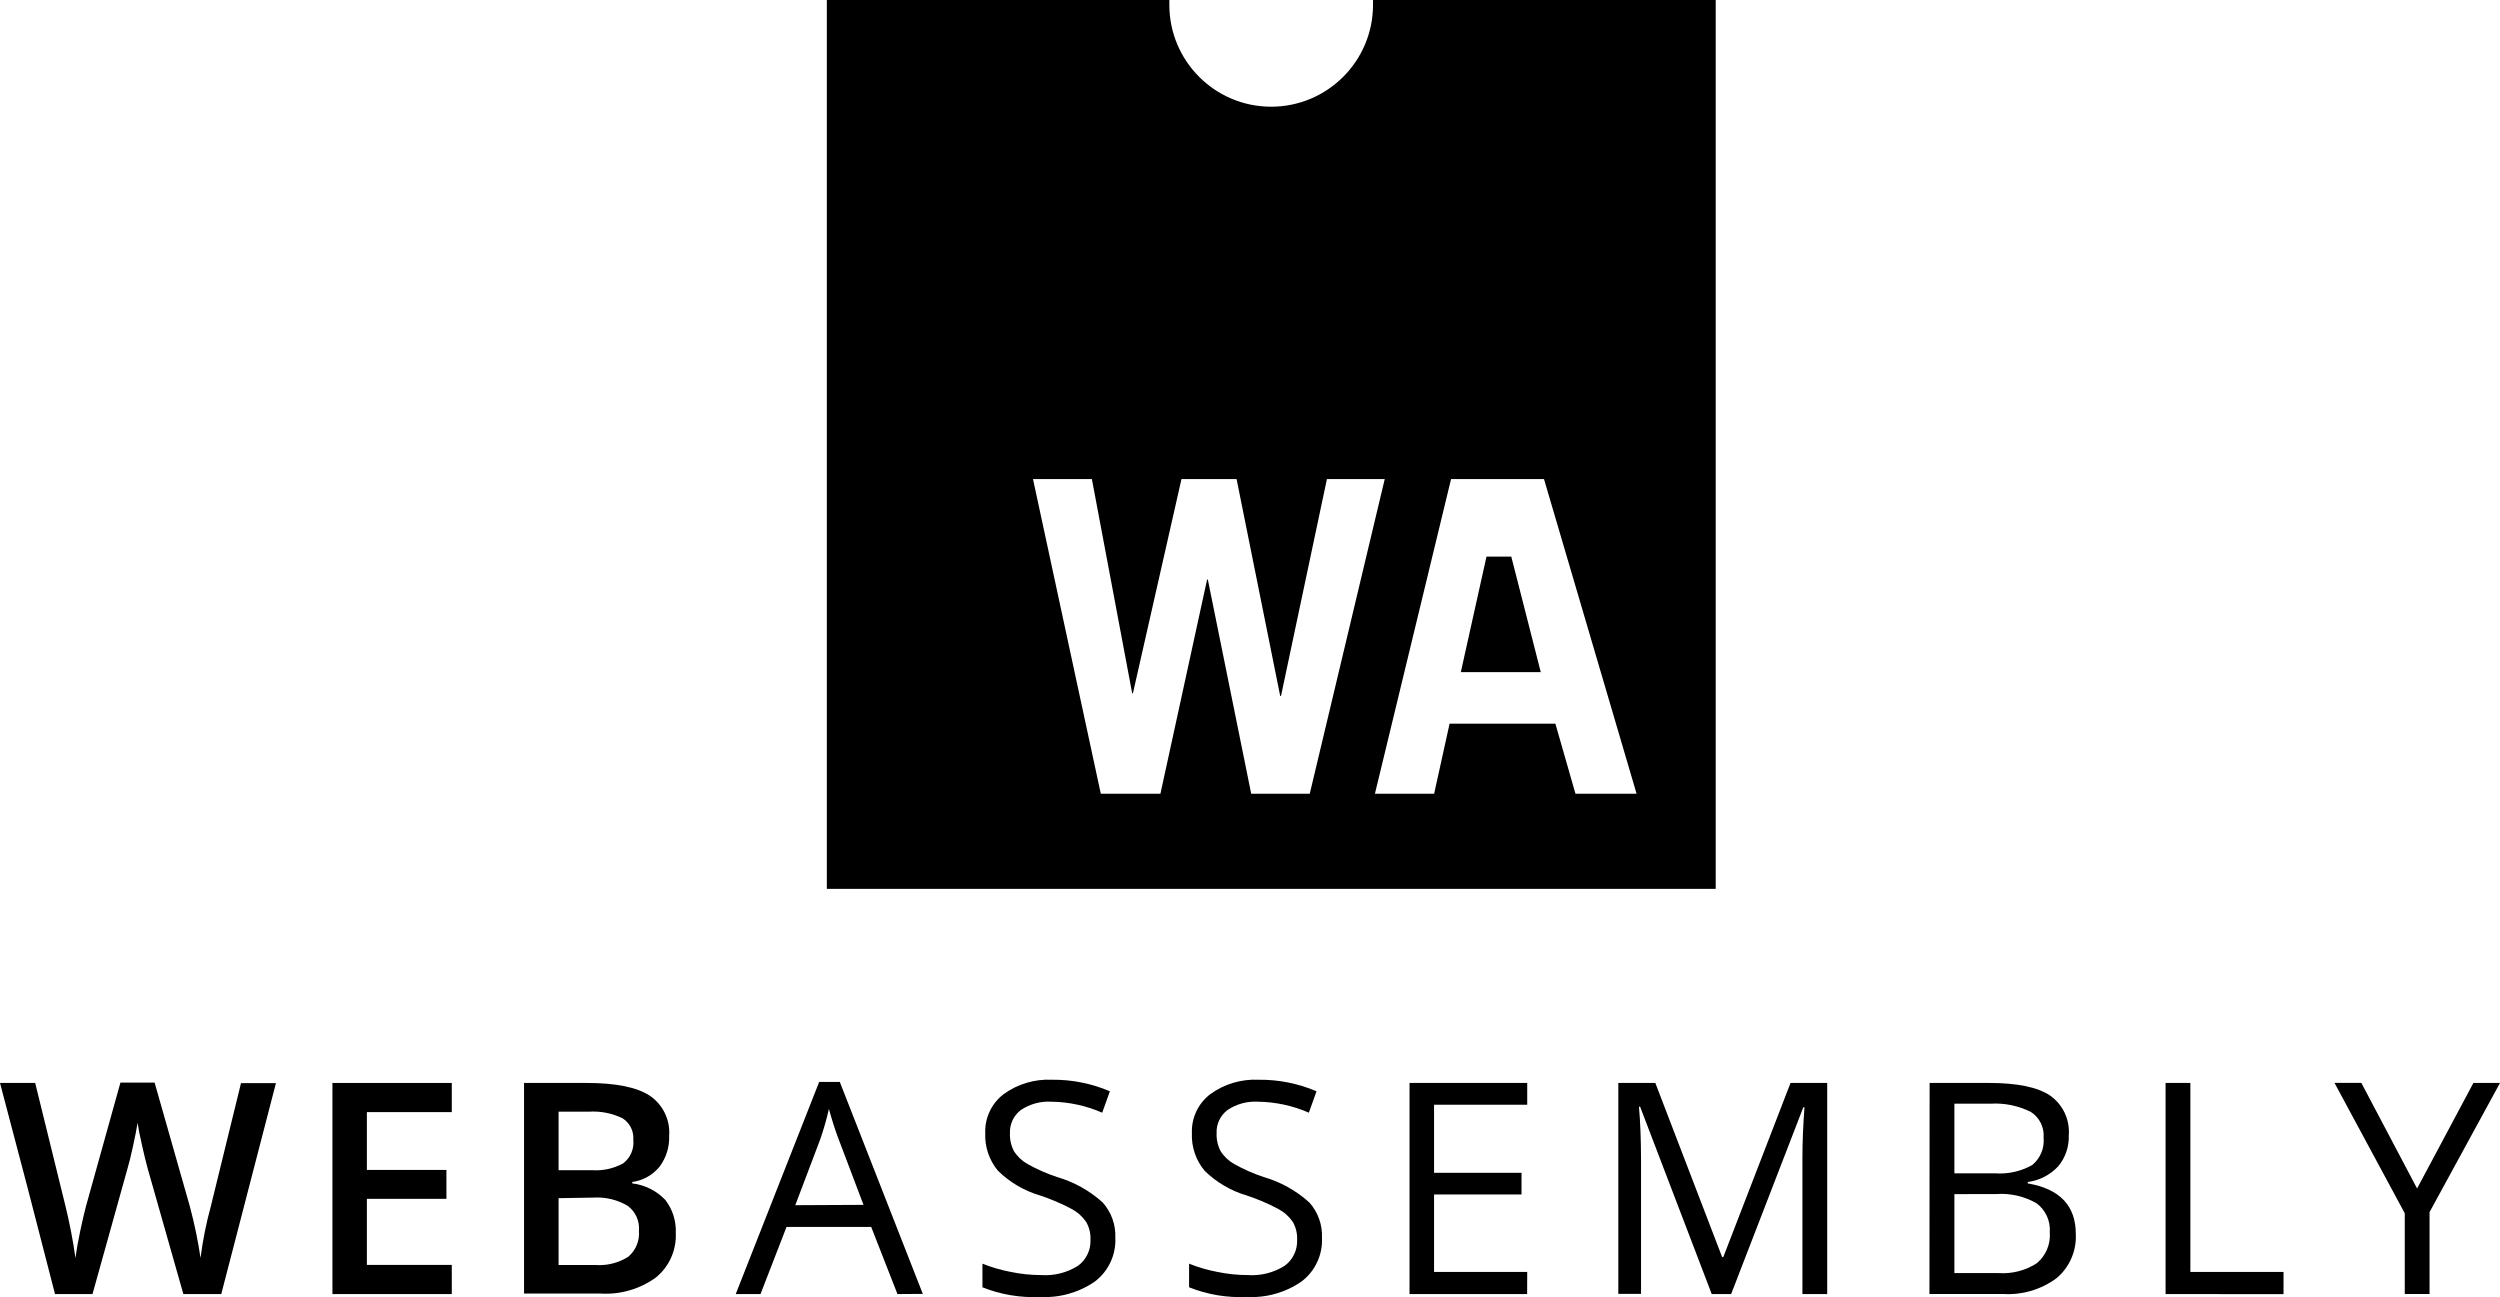
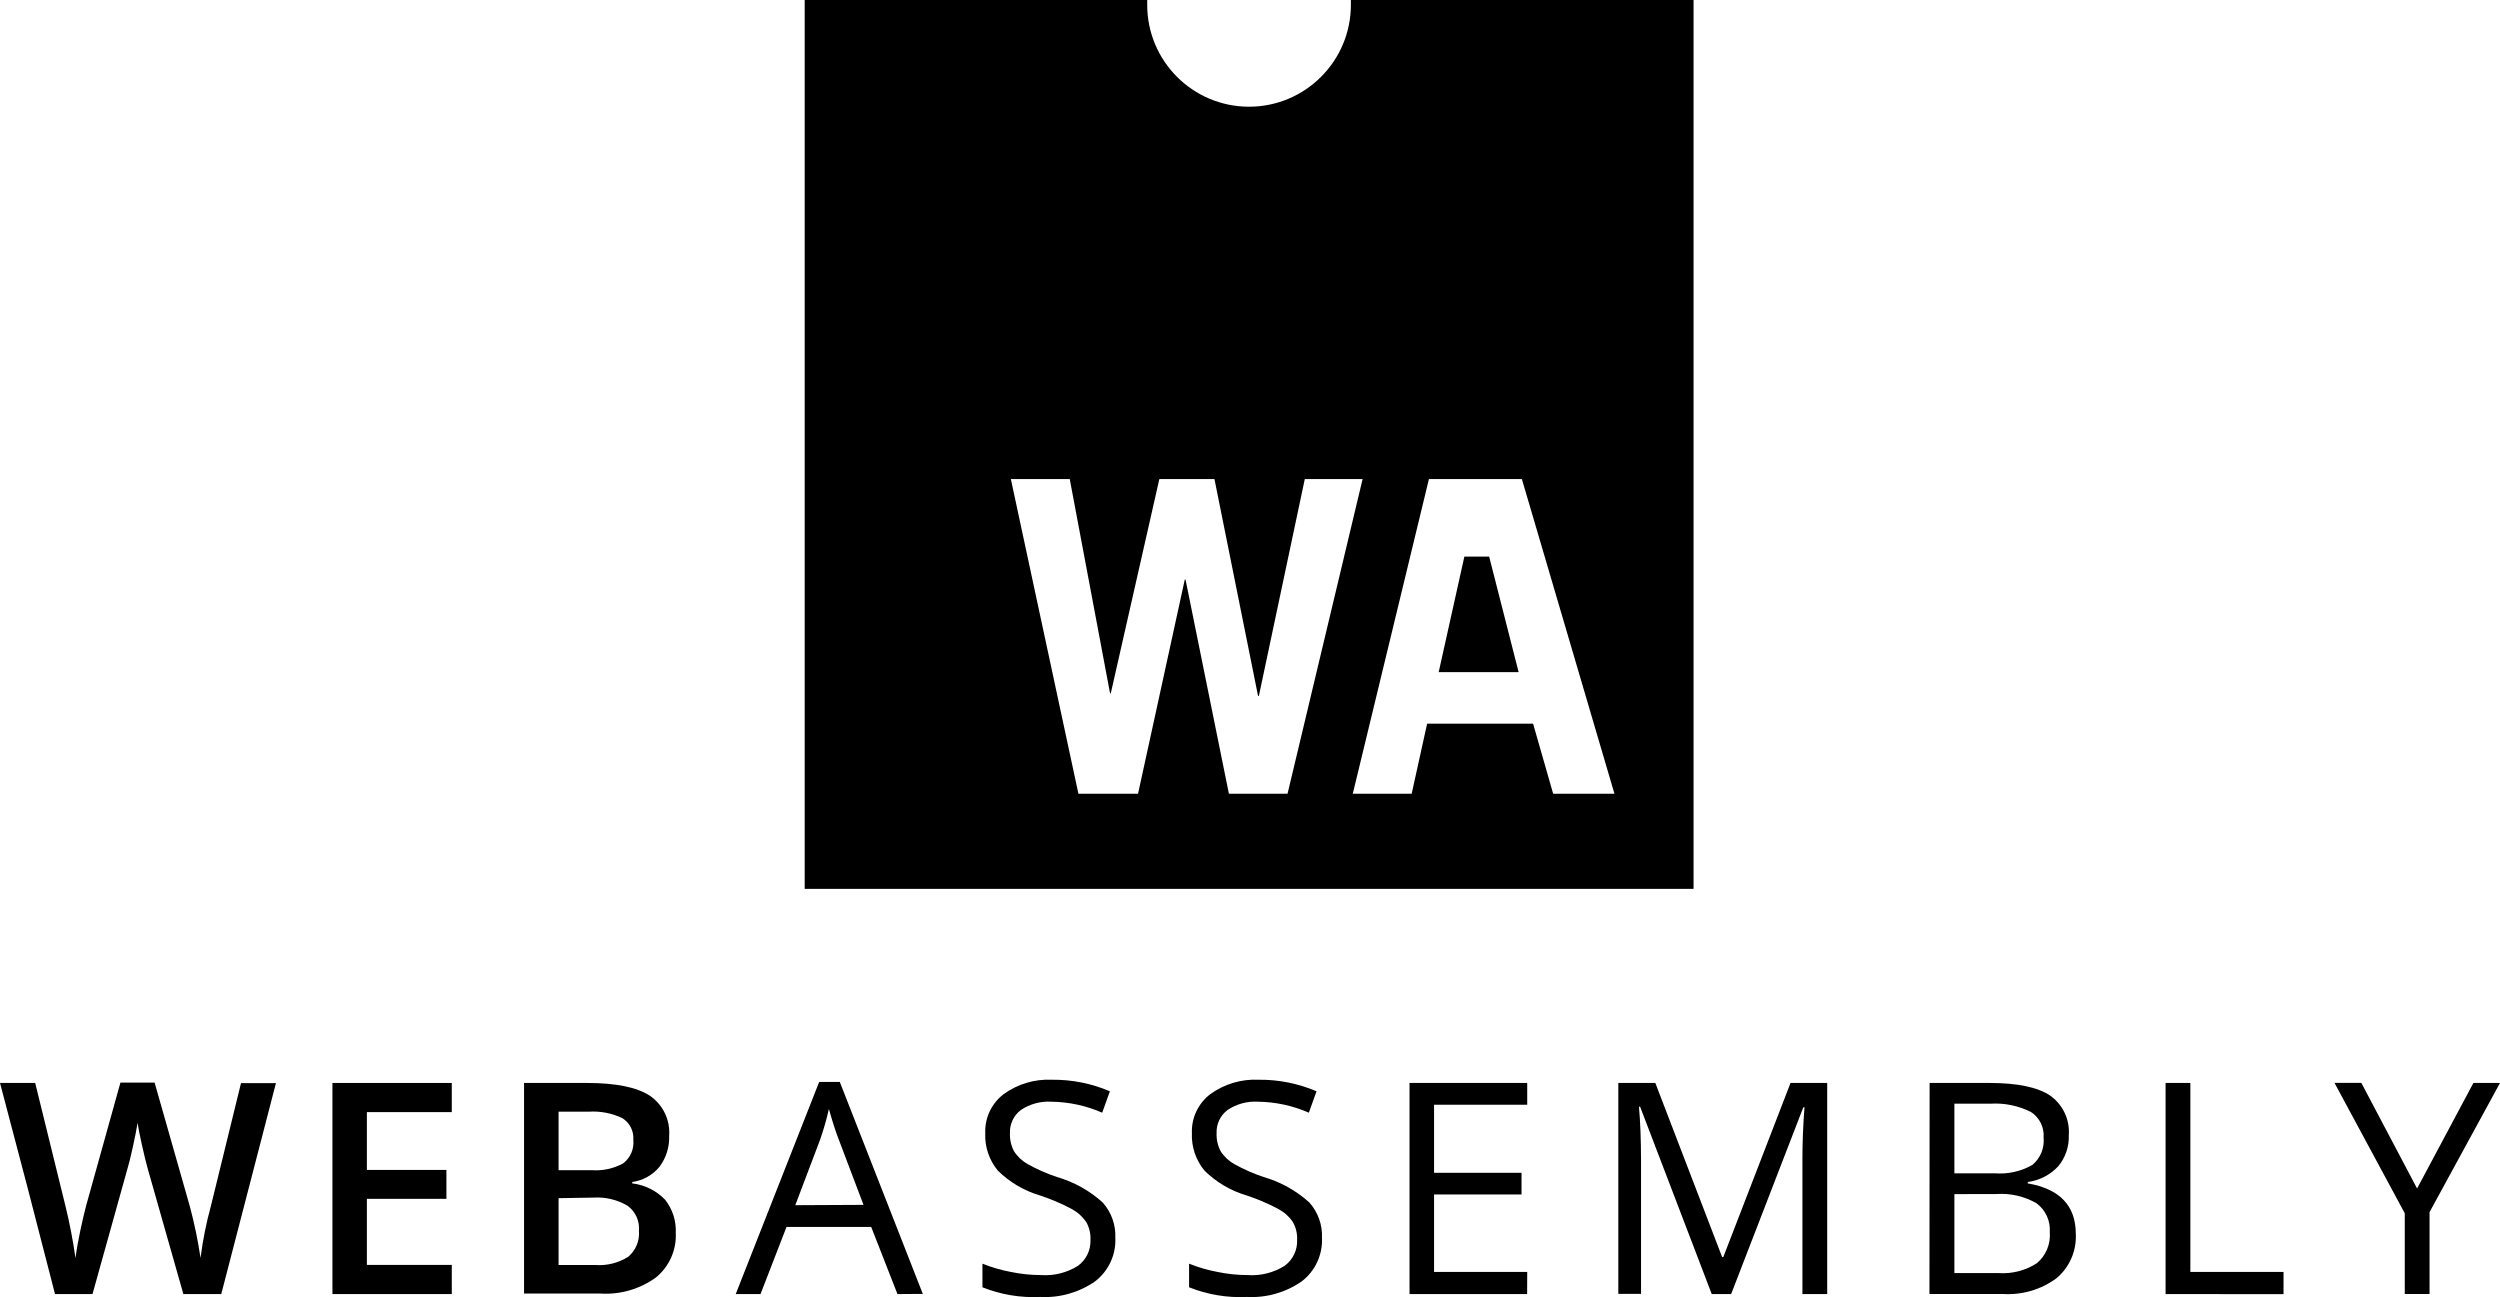
<svg xmlns="http://www.w3.org/2000/svg" viewBox="0 0 302.69 157.03">
  <g id="Layer_2" data-name="Layer 2">
    <g id="Notch_-_Black" data-name="Notch - Black">
      <g>
        <path d="M27,156.68H22.41l-4.33-15.24q-.28-1-.7-2.88t-.51-2.61q-.18,1.12-.57,2.9t-.66,2.66l-4.23,15.17H6.87l-3.3-12.8L.21,131.12H4.47L8.13,146a64.08,64.08,0,0,1,1.22,6.33q.19-1.49.58-3.32t.7-3l4.16-14.93h4.14l4.27,15a56.13,56.13,0,0,1,1.29,6.22A45.64,45.64,0,0,1,25.75,146l3.64-14.86h4.23Z" transform="translate(-0.21)" />
        <path d="M54.91,156.68H40.46V131.12H54.91v3.53H44.63v7h9.63v3.5H44.63v8H54.91Z" transform="translate(-0.21)" />
        <path d="M63.66,131.12h7.59q5.28,0,7.63,1.54a5.39,5.39,0,0,1,2.35,4.86,5.89,5.89,0,0,1-1.15,3.72,5.16,5.16,0,0,1-3.32,1.87v.17a6.6,6.6,0,0,1,4,2,6.06,6.06,0,0,1,1.27,4,6.56,6.56,0,0,1-2.4,5.39,10.34,10.34,0,0,1-6.69,1.95H63.66Zm4.18,10.56h4a6.88,6.88,0,0,0,3.83-.83A3.18,3.18,0,0,0,76.89,138a2.83,2.83,0,0,0-1.3-2.6,8.14,8.14,0,0,0-4.13-.8H67.84Zm0,3.39v8.09h4.44a6.54,6.54,0,0,0,4-1A3.71,3.71,0,0,0,77.57,149a3.37,3.37,0,0,0-1.36-3,7.22,7.22,0,0,0-4.14-1Z" transform="translate(-0.21)" />
        <path d="M108.87,156.68l-3.18-8.13H95.44l-3.15,8.13h-3L99.39,131h2.5l10.05,25.66Zm-4.11-10.8-3-7.92q-.58-1.5-1.19-3.69A33.36,33.36,0,0,1,99.5,138l-3,7.92Z" transform="translate(-0.21)" />
        <path d="M135.25,149.88a6.27,6.27,0,0,1-2.45,5.26,10.61,10.61,0,0,1-6.64,1.89,16.64,16.64,0,0,1-7-1.17V153a18.33,18.33,0,0,0,3.43,1,18,18,0,0,0,3.67.38,7.41,7.41,0,0,0,4.48-1.13,3.7,3.7,0,0,0,1.5-3.14,4,4,0,0,0-.53-2.18,5,5,0,0,0-1.78-1.57,24.92,24.92,0,0,0-3.8-1.62,12.14,12.14,0,0,1-5.1-3,6.68,6.68,0,0,1-1.53-4.56,5.67,5.67,0,0,1,2.22-4.7,9.23,9.23,0,0,1,5.87-1.75,17.31,17.31,0,0,1,7,1.4l-.93,2.59a15.84,15.84,0,0,0-6.15-1.33,6,6,0,0,0-3.69,1,3.34,3.34,0,0,0-1.33,2.81,4.31,4.31,0,0,0,.49,2.18,4.61,4.61,0,0,0,1.65,1.56,20.5,20.5,0,0,0,3.56,1.57,14.08,14.08,0,0,1,5.53,3.08A6.05,6.05,0,0,1,135.25,149.88Z" transform="translate(-0.21)" />
        <path d="M160.27,149.88a6.27,6.27,0,0,1-2.45,5.26,10.61,10.61,0,0,1-6.64,1.89,16.64,16.64,0,0,1-7-1.17V153a18.33,18.33,0,0,0,3.43,1,18,18,0,0,0,3.67.38,7.41,7.41,0,0,0,4.48-1.13,3.7,3.7,0,0,0,1.5-3.14,4,4,0,0,0-.53-2.18,5,5,0,0,0-1.78-1.57,24.92,24.92,0,0,0-3.8-1.62,12.14,12.14,0,0,1-5.1-3,6.68,6.68,0,0,1-1.53-4.56,5.67,5.67,0,0,1,2.22-4.7,9.23,9.23,0,0,1,5.87-1.75,17.31,17.31,0,0,1,7,1.4l-.93,2.59a15.84,15.84,0,0,0-6.15-1.33,6,6,0,0,0-3.69,1,3.34,3.34,0,0,0-1.33,2.81,4.31,4.31,0,0,0,.49,2.18,4.61,4.61,0,0,0,1.65,1.56,20.5,20.5,0,0,0,3.56,1.57,14.08,14.08,0,0,1,5.53,3.08A6.05,6.05,0,0,1,160.27,149.88Z" transform="translate(-0.21)" />
        <path d="M185.11,156.68H170.87V131.12h14.25v2.64H173.84V142h10.59v2.62H173.84V154h11.28Z" transform="translate(-0.21)" />
        <path d="M207.46,156.68,198.79,134h-.14q.24,2.69.25,6.4v16.26h-2.75V131.12h4.48l8.09,21.08h.14L217,131.12h4.44v25.56h-3V140.21q0-2.83.25-6.15h-.14l-8.74,22.62Z" transform="translate(-0.21)" />
        <path d="M233.84,131.12h7.22q5.09,0,7.36,1.52a5.37,5.37,0,0,1,2.27,4.81,5.55,5.55,0,0,1-1.27,3.75,6.1,6.1,0,0,1-3.7,1.91v.17q5.82,1,5.82,6.12a6.57,6.57,0,0,1-2.32,5.35,9.86,9.86,0,0,1-6.48,1.92h-8.92Zm3,10.94h4.89a8,8,0,0,0,4.53-1,3.81,3.81,0,0,0,1.38-3.33,3.37,3.37,0,0,0-1.54-3.1,9.61,9.61,0,0,0-4.89-1h-4.37Zm0,2.52v9.56h5.33a7.59,7.59,0,0,0,4.66-1.2,4.42,4.42,0,0,0,1.56-3.75,4,4,0,0,0-1.6-3.5,8.55,8.55,0,0,0-4.87-1.12Z" transform="translate(-0.21)" />
        <path d="M262.41,156.68V131.12h3V154h11.28v2.69Z" transform="translate(-0.21)" />
        <path d="M292.86,143.9l6.82-12.78h3.22l-8.53,15.64v9.91h-3v-9.77l-8.51-15.79h3.25Z" transform="translate(-0.21)" />
      </g>
      <g id="icon">
-         <polygon points="179.98 67.39 176.87 81.38 186.55 81.38 182.98 67.39 179.98 67.39" />
-         <path d="M166.45,0a5.62,5.62,0,0,1,0,.58,12.34,12.34,0,0,1-12.34,12.34A12.33,12.33,0,0,1,141.79.58a5.62,5.62,0,0,1,0-.58H100.32V107.62H207.94V0ZM151.7,96.1l-5.25-25.93h-.09L140.71,96.1h-7.22L125.28,58h7.13l4.88,25.94h.09L143.26,58h6.67l5.28,26.26h.1L160.87,58h7l-9.08,38.1Zm39.26,0-2.43-8.48H175.72l-1.87,8.48h-7.17L175.9,58h11.25l11.21,38.1Z" transform="translate(-0.21)" />
+         <polygon points="177.3 67.39 174.19 81.38 183.87 81.38 180.3 67.39 177.3 67.39" />
+         <path d="M163.77,0a5.62,5.62,0,0,1,0,.58,12.34,12.34,0,0,1-12.34,12.34A12.33,12.33,0,0,1,139.11.58a5.62,5.62,0,0,1,0-.58H97.64V107.62H205.26V0ZM149,96.1l-5.25-25.93h-.09L138,96.1h-7.22L122.6,58h7.13l4.88,25.94h.09L140.58,58h6.67l5.28,26.26h.1L158.19,58h7L156.1,96.1Zm39.26,0-2.43-8.48H173l-1.87,8.48H164L173.22,58h11.25l11.21,38.1Z" transform="translate(-0.21)" />
      </g>
    </g>
  </g>
</svg>
